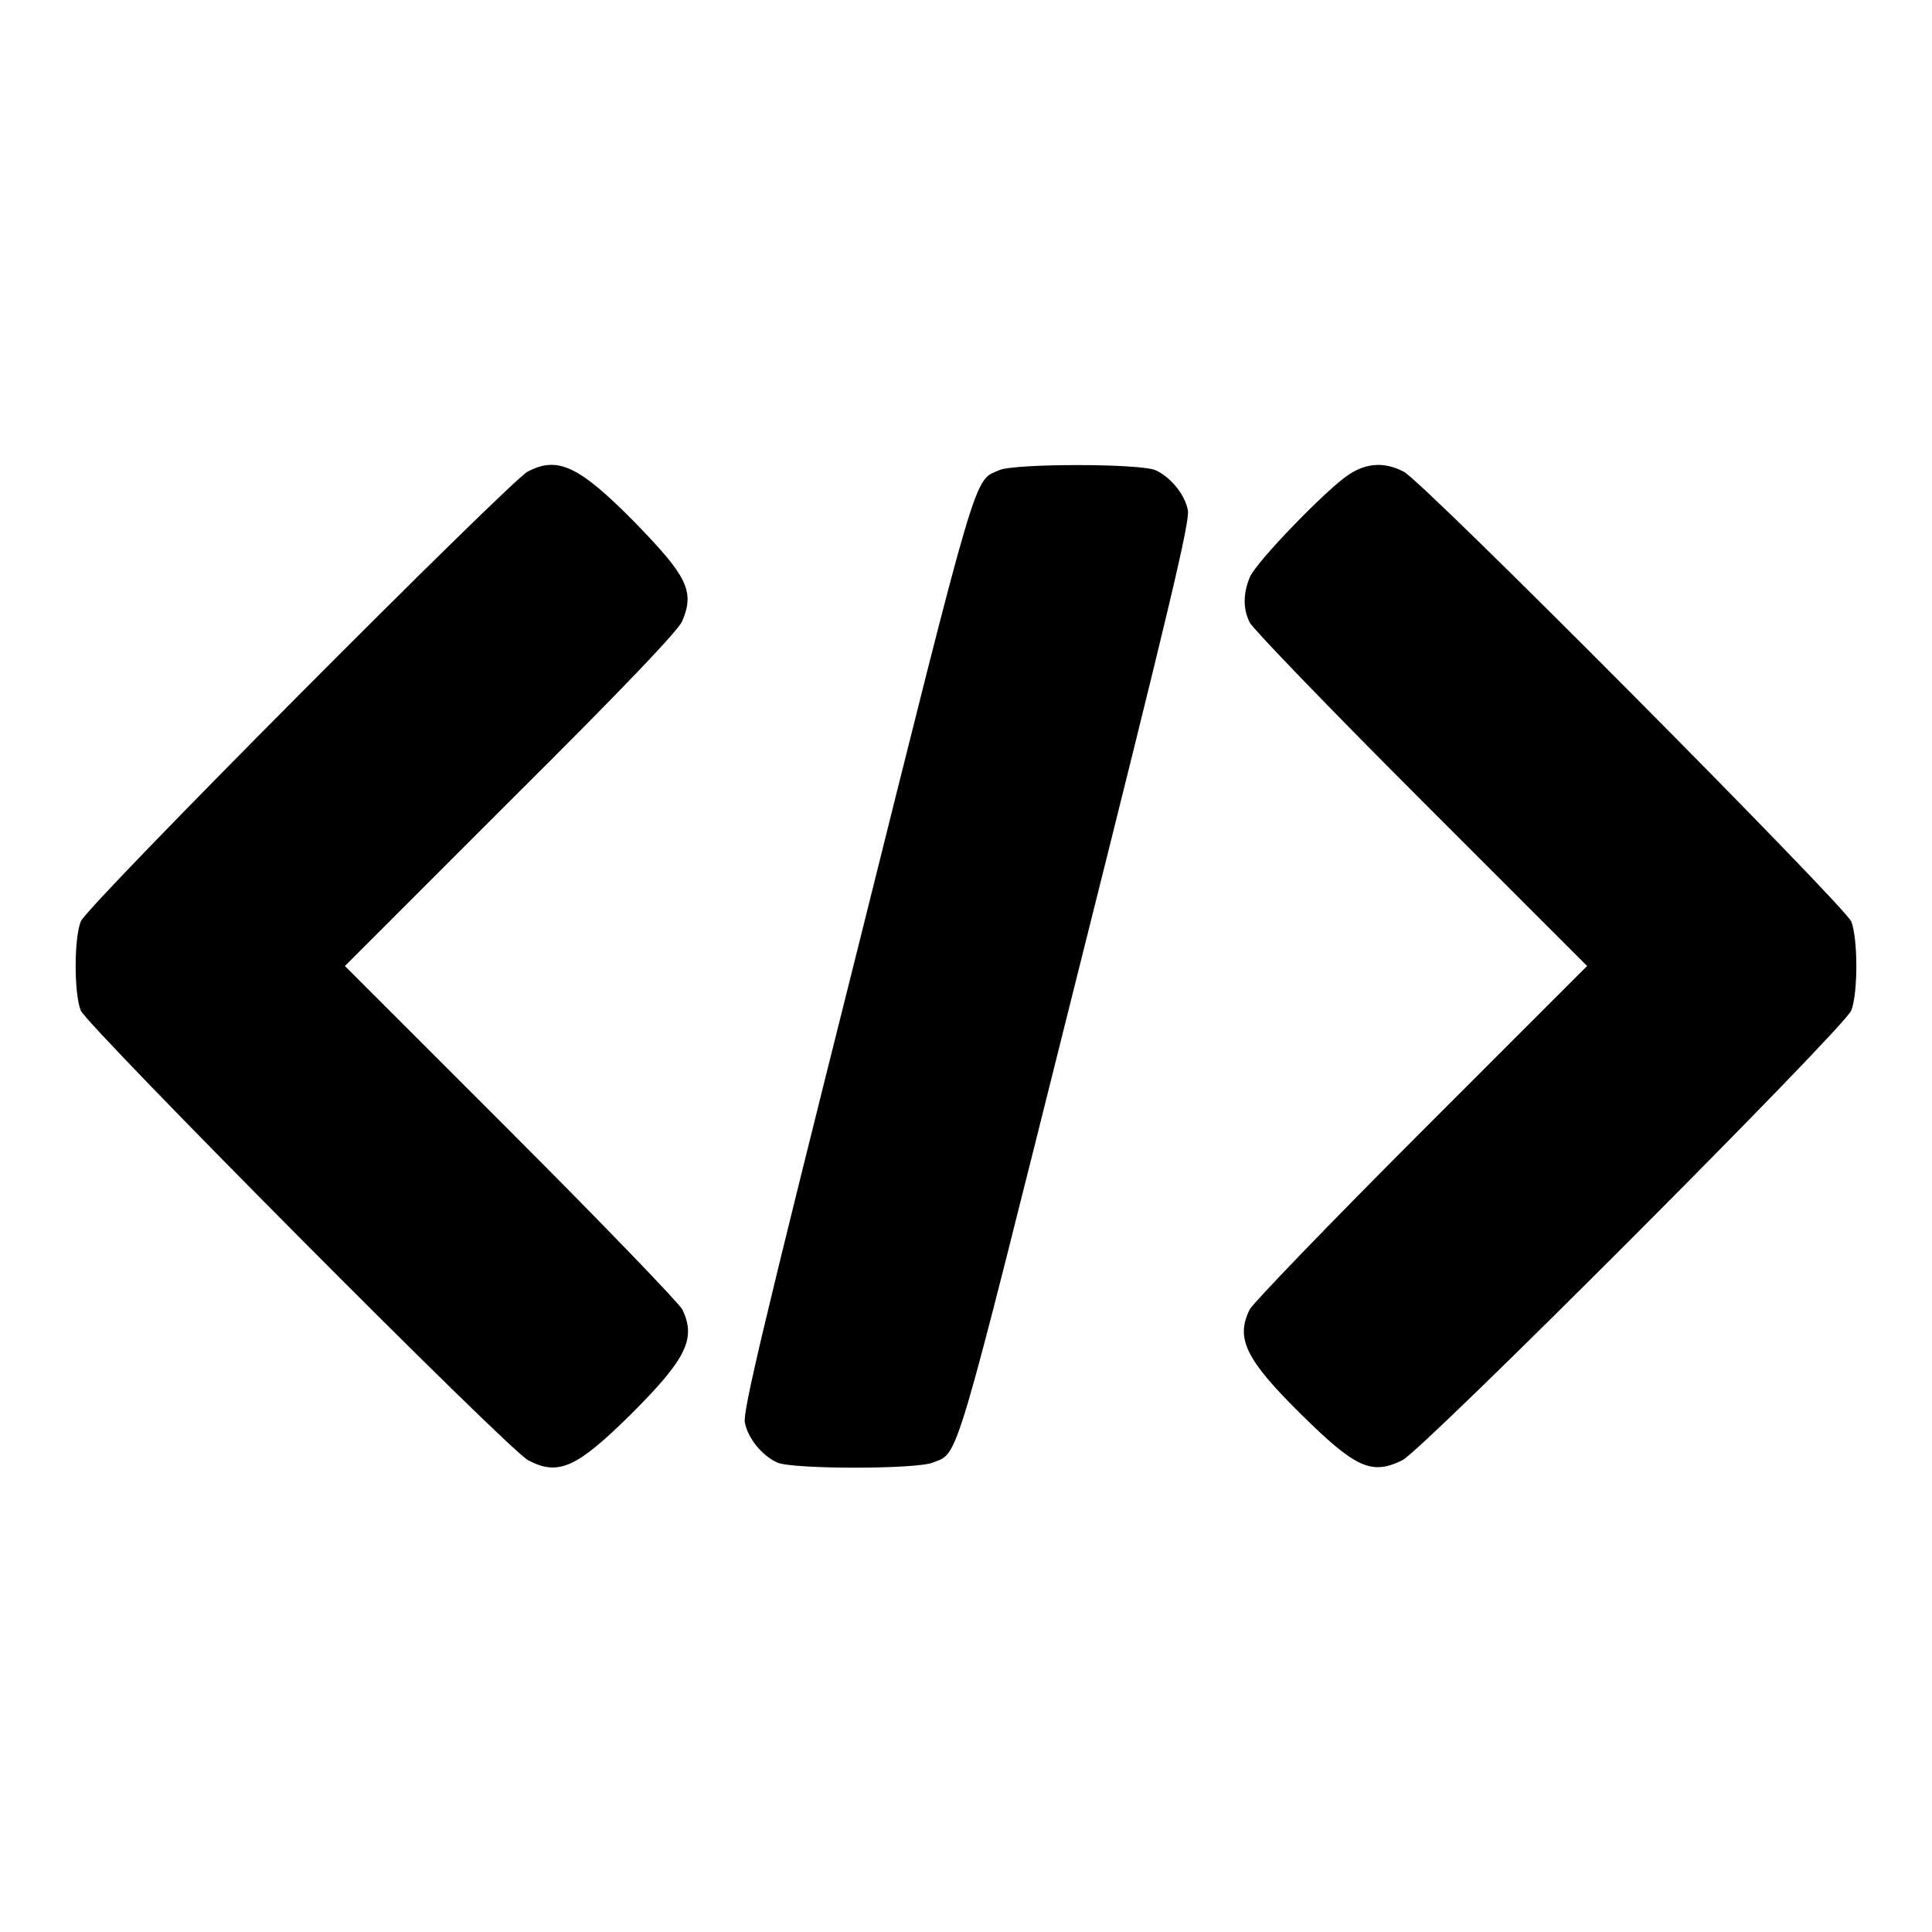
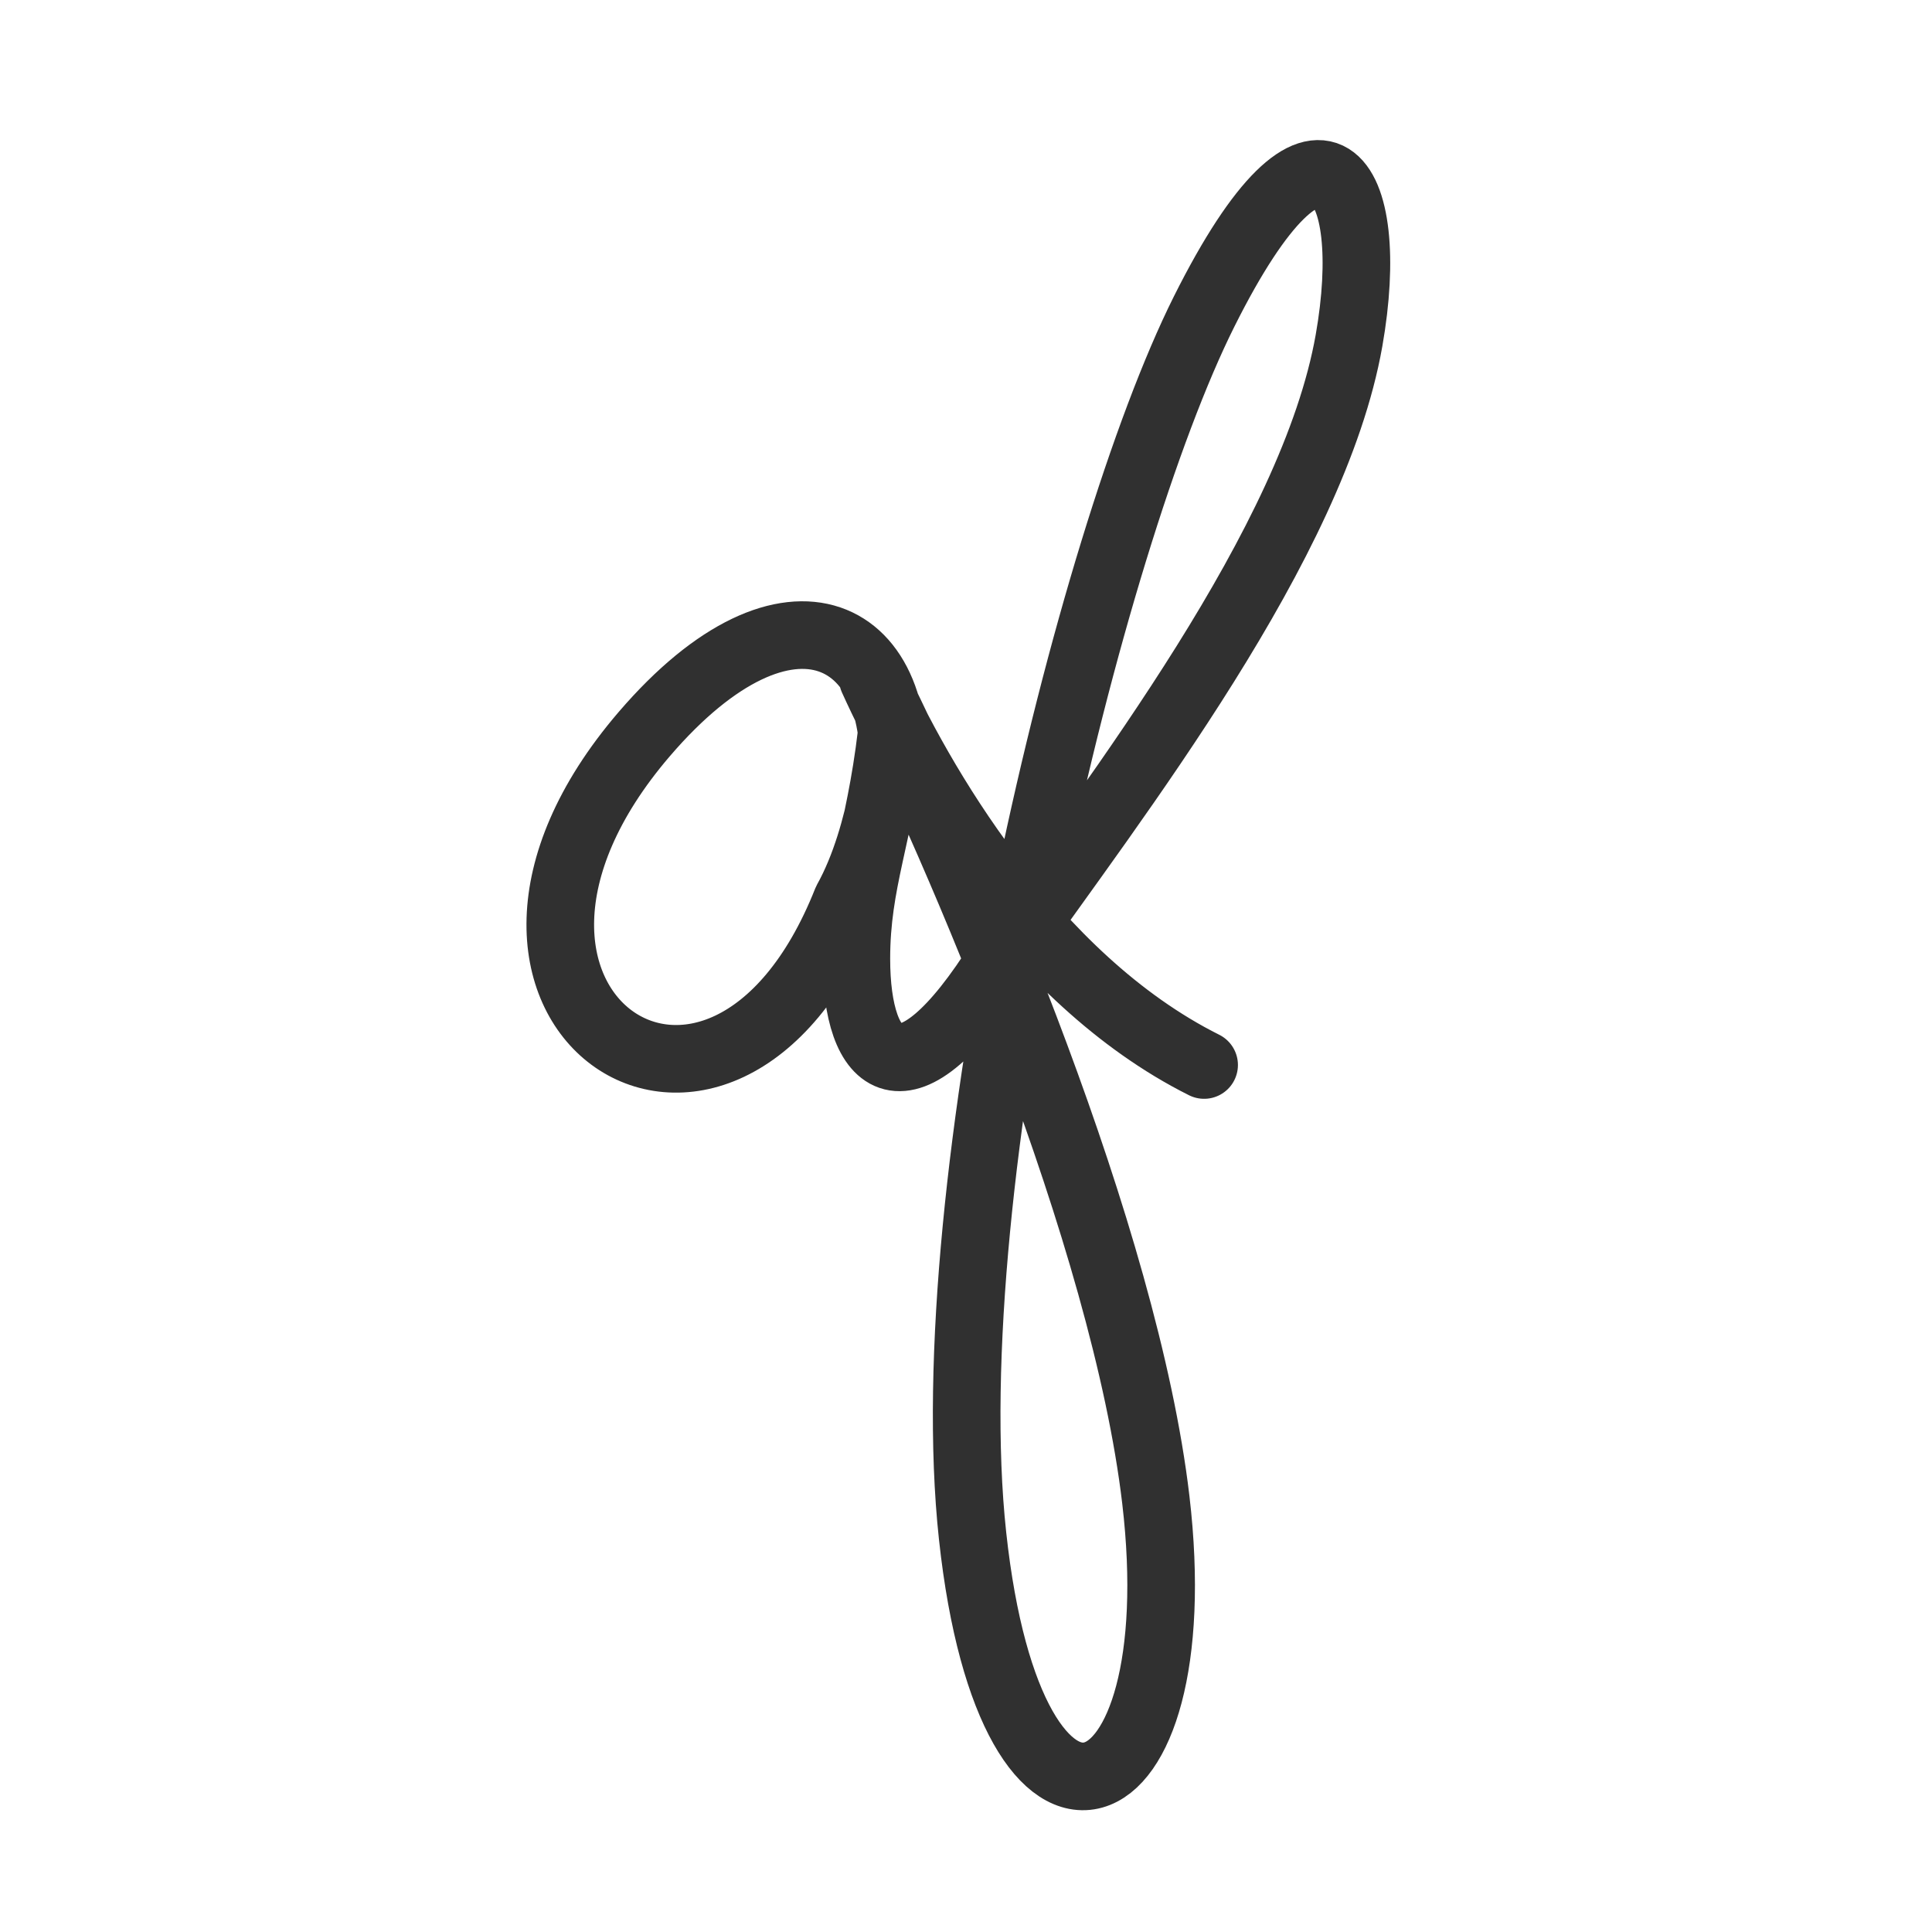
- <svg xmlns="http://www.w3.org/2000/svg" version="1.1" height="100" width="100" x="0px" y="0px" viewBox="0 0 256 256" xml:space="preserve">
-   <g>
-     <g>
-       <g>
-         <path fill="#000000" d="M69.9,62.5c-2.5,1.4-58.4,57.5-59.2,59.6c-0.9,2.3-0.9,9.5,0,11.8c0.9,2.1,56.7,58.3,59.3,59.6c4,2.1,6.4,1,13.6-6.1c7.3-7.3,8.7-10,6.8-13.9c-0.4-0.8-10.6-11.4-22.7-23.5l-22-22l22-22c15.2-15.1,22.2-22.5,22.7-23.7c1.7-4,0.6-6-6.3-13.1C76.7,61.7,73.9,60.4,69.9,62.5z" />
-         <path fill="#000000" d="M132.4,62.3c-3.4,1.5-2.6-1.3-18.9,64c-12.4,49.4-15.1,60.8-14.8,62.2c0.4,2.1,2.3,4.4,4.3,5.3c2.1,0.9,18.4,0.9,20.6,0c3.5-1.4,2.6,1.5,19-64c12.4-49.4,15.1-60.8,14.8-62.2c-0.4-2.1-2.3-4.4-4.3-5.3C151,61.4,134.4,61.4,132.4,62.3z" />
-         <path fill="#000000" d="M178.7,62.9c-2.9,1.9-12.3,11.6-13.1,13.6c-0.9,2.2-0.9,4.2,0,6c0.4,0.8,10.6,11.4,22.7,23.5l22,22l-22,22c-12.1,12.1-22.3,22.7-22.7,23.5c-1.9,3.8-0.6,6.6,6.8,13.9c7.2,7.1,9.3,8.1,13.4,6.1c2.7-1.3,58.5-57.2,59.5-59.6c0.9-2.3,0.9-9.5,0-11.8c-0.9-2.1-56.7-58.3-59.3-59.6C183.5,61.2,181.1,61.3,178.7,62.9z" />
-       </g>
-     </g>
-   </g>
+ <svg xmlns="http://www.w3.org/2000/svg" width="100" height="100" fill="none" viewBox="0 0 100 100">
+   <style>@keyframes grow{0%{stroke-dashoffset:1px;stroke-dasharray:0 350px;opacity:0}10%{opacity:1;transform:translate(0,1%)}20%{transform:translate(0,0)}40%,85%{stroke-dasharray:350px 0}95%{stroke-dasharray:0 350px}}@media (prefers-reduced-motion){path{animation:none!important;stroke-dasharray:unset!important}}path{stroke-dashoffset:1px;stroke-dasharray:350px 0;animation:grow 10s ease forwards infinite;transform-origin:center;stroke:#303030;animation-delay:0s}@media (prefers-color-scheme:dark){path{stroke:#fdfdfd}}</style>
+   <path stroke="#000" stroke-linecap="round" stroke-linejoin="round" stroke-width="3.5" d="M46.144 41.124C47.144 32.624 40.841 29.255 33.341 38.003C21.341 52 37.341 63 43.825 46.624C45.781 43.124 46.144 38.003 46.144 38.003C45.523 43.276 44.325 45.605 44.325 49.624C44.325 55.124 46.825 57.624 51.825 49.624C57.825 41.124 67.972 28.125 69.825 17.625C71.325 9.124 68.325 4.124 62.325 16.125C56.325 28.125 48.37 61.269 50.341 79.5C52.341 98 61.825 94.624 59.825 77.624C58.225 64.025 49.675 44.124 45.175 35.124C47.508 40.291 53.325 50.624 62.325 55.124" />
</svg>
